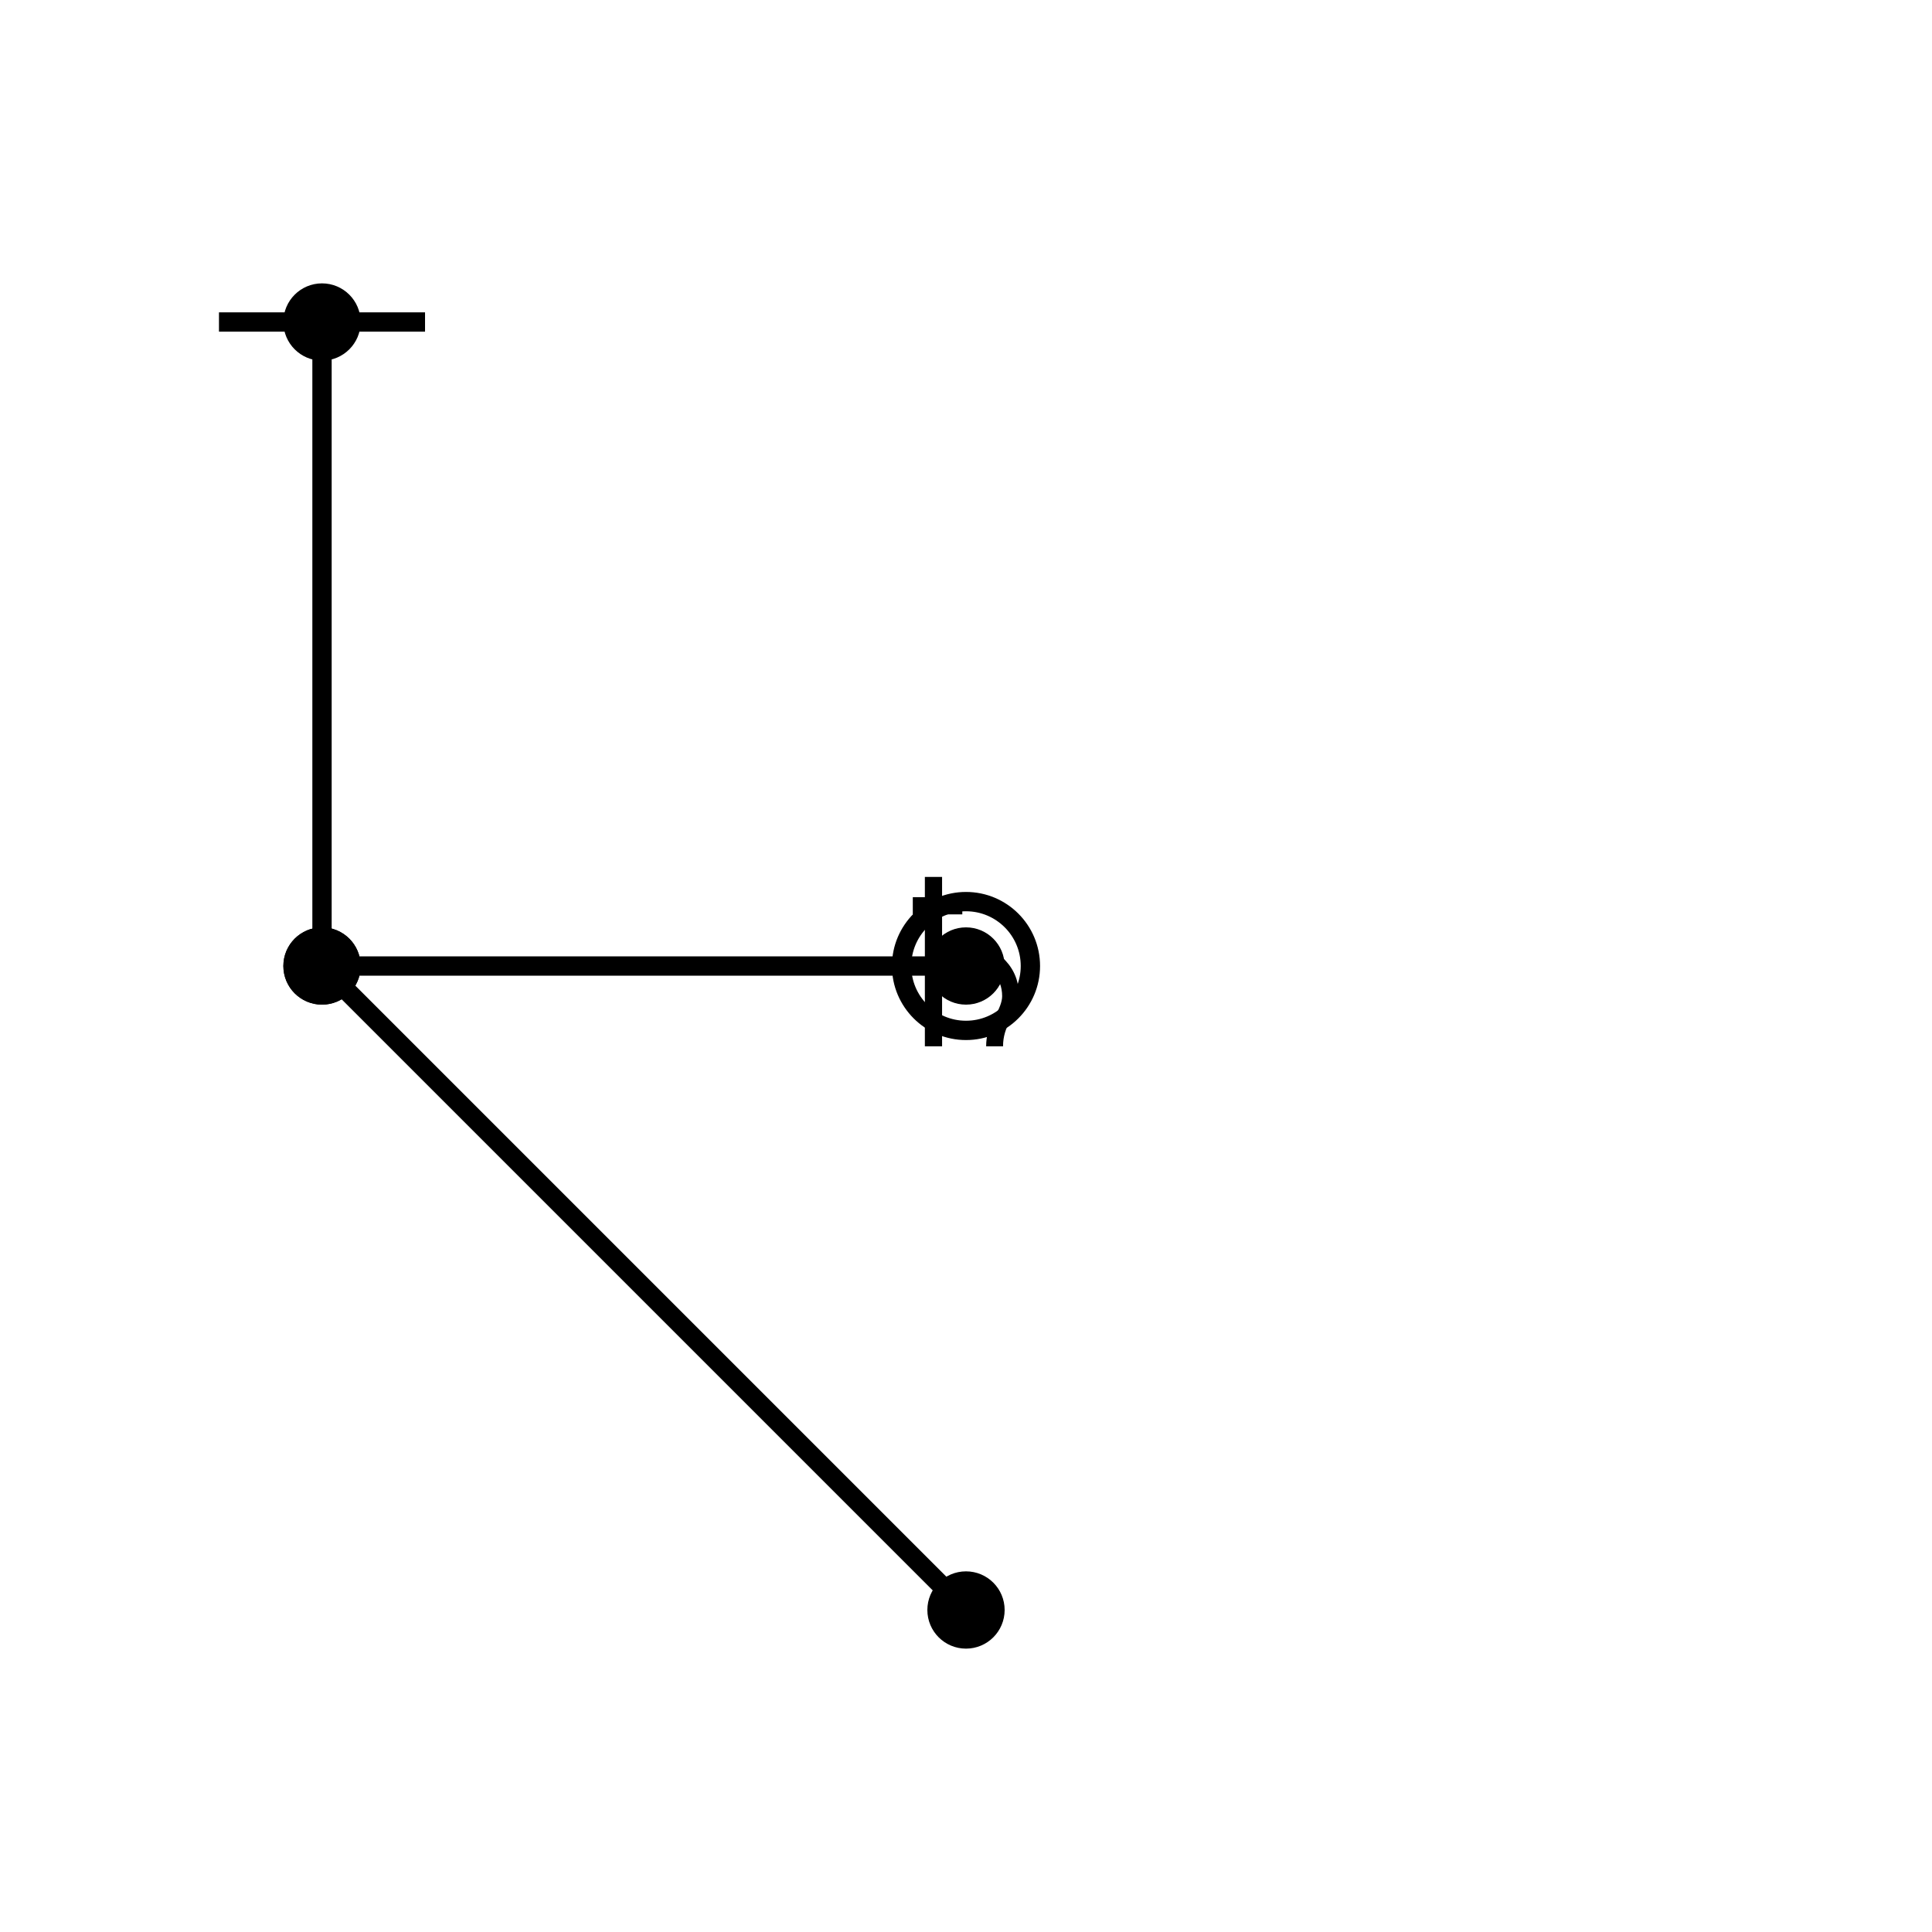
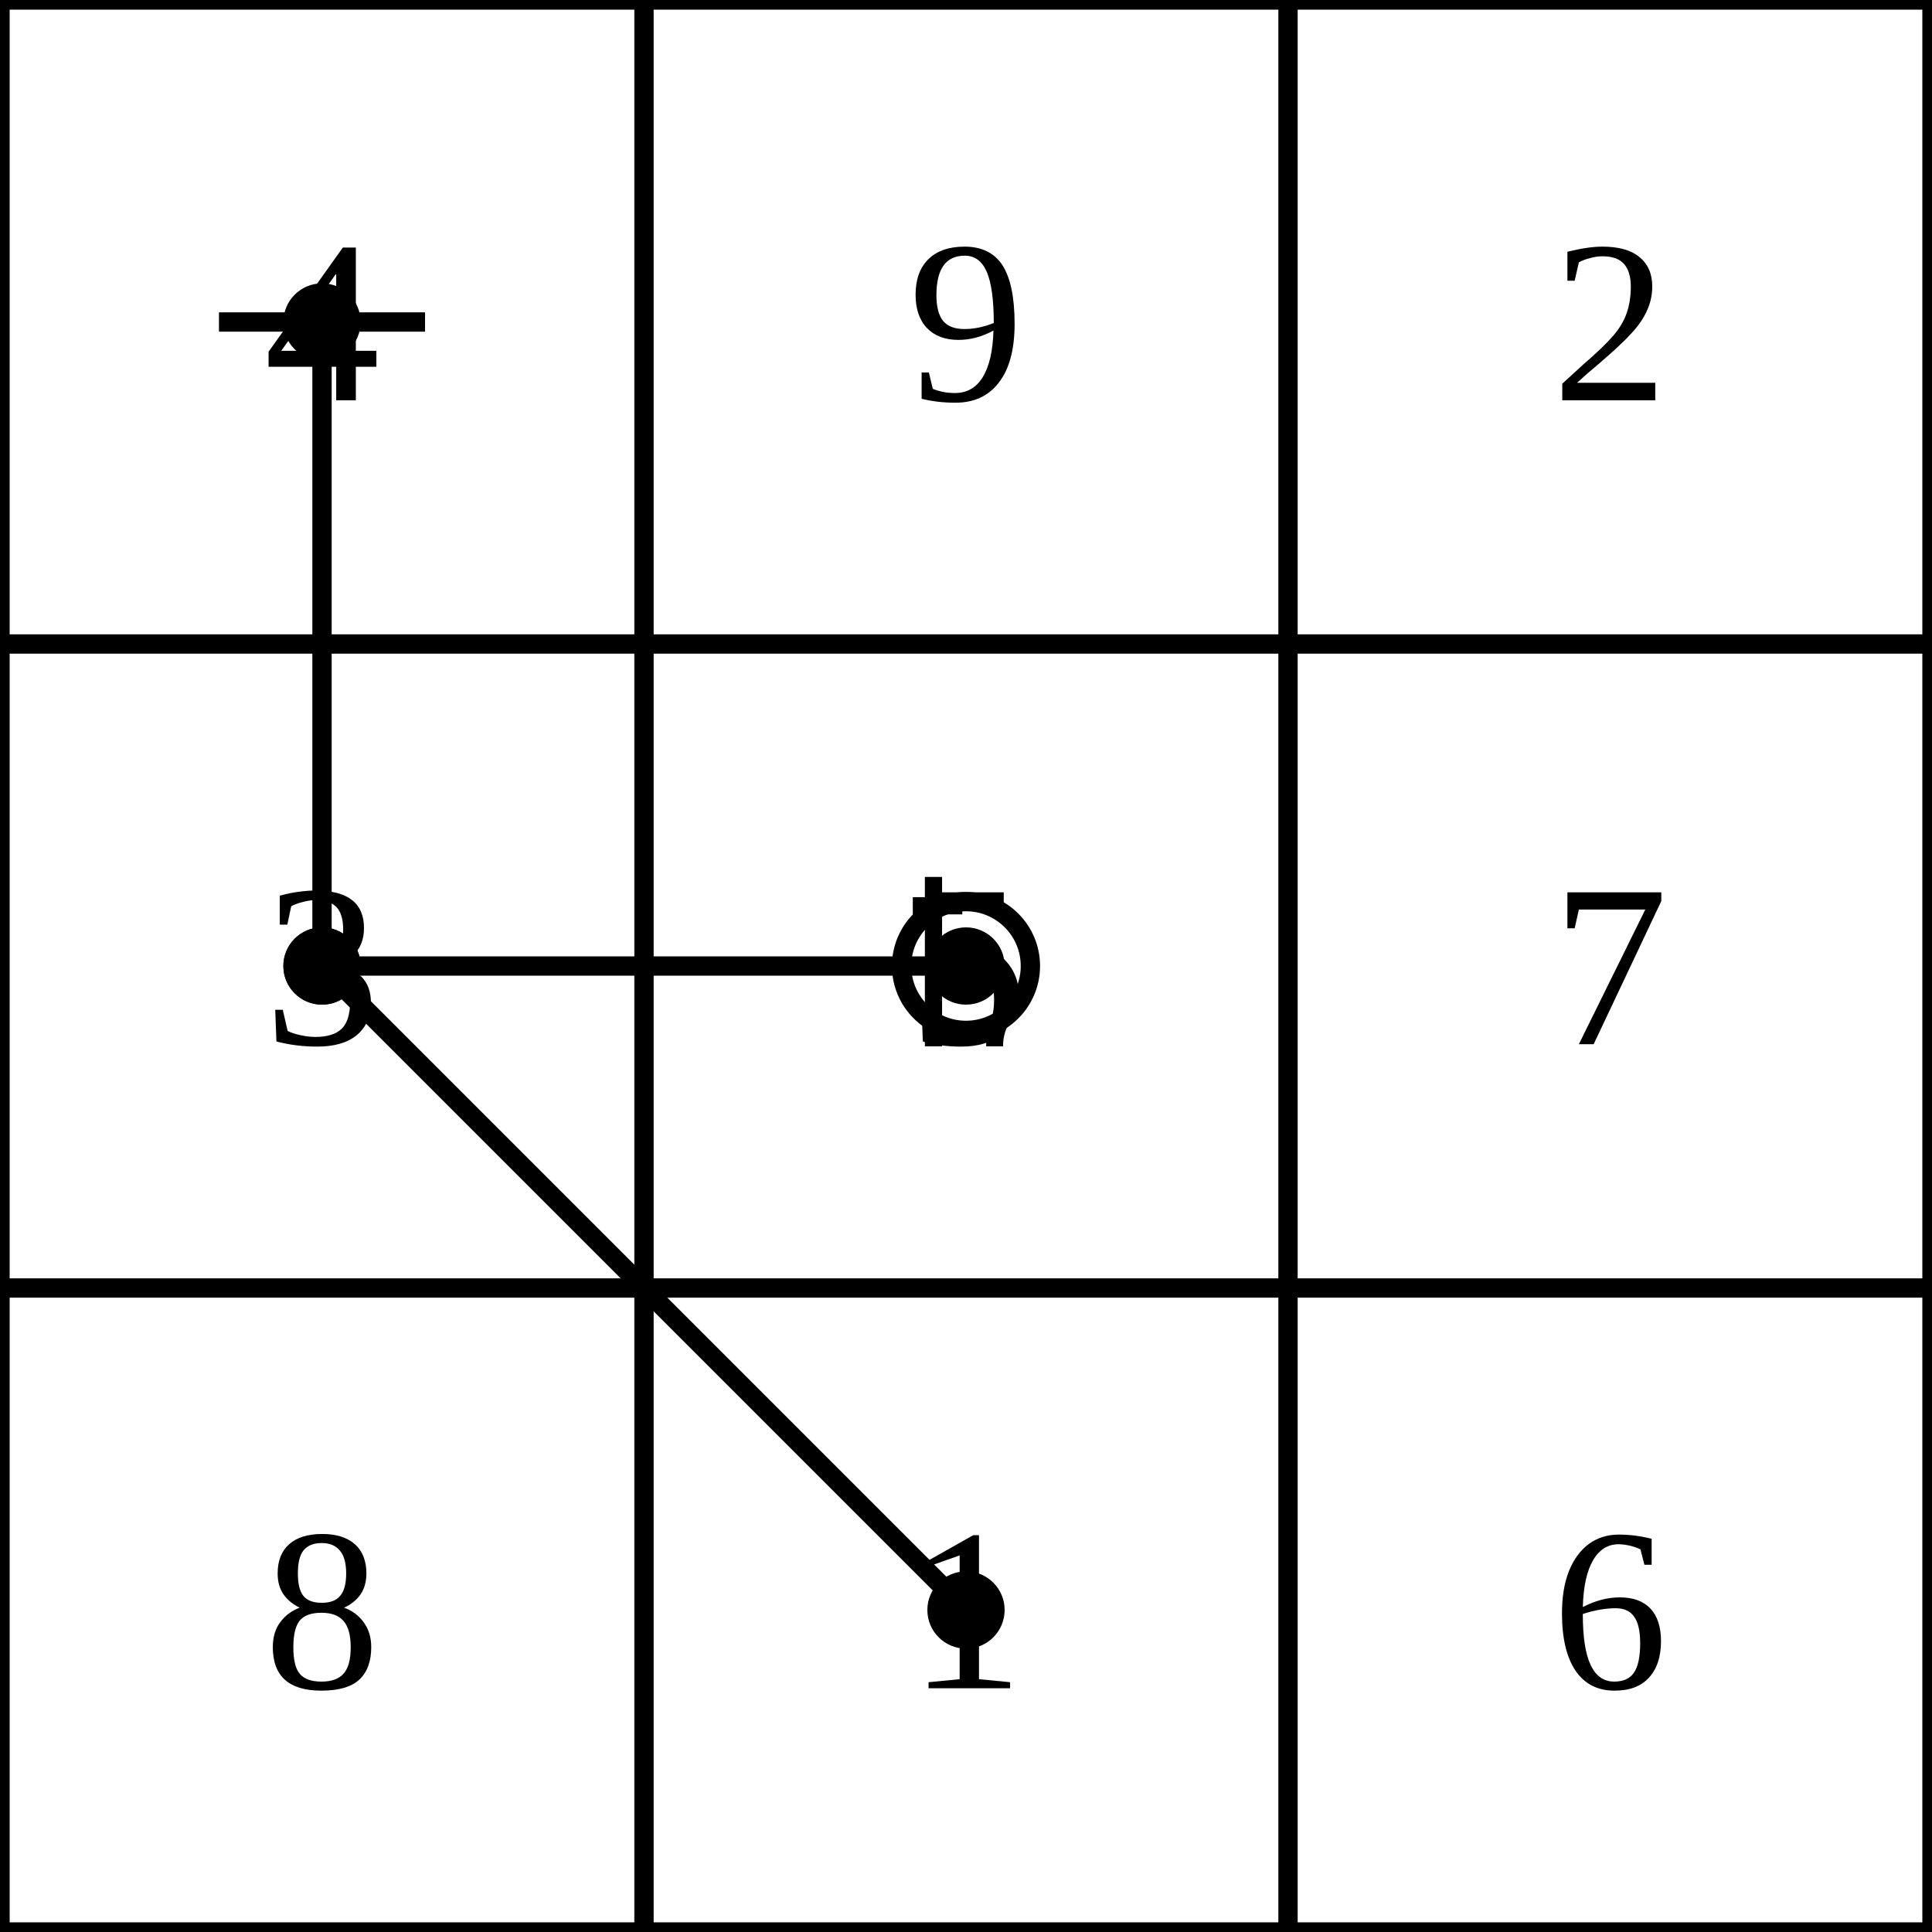
<svg xmlns="http://www.w3.org/2000/svg" viewBox="0 0 100 100" class="sigil sigil--saturn">
+   <g class="sigil-grid" opacity="var(--sigil-grid-opacity, 0)">
+     <path class="sigil-grid-lines" d="M0,0 L100,0 M0,33.333 L100,33.333 M0,66.667 L100,66.667 M0,100 L100,100 M0,0 L0,100 M33.333,0 L33.333,100 M66.667,0 L66.667,100 M100,0 L100,100" fill="none" stroke="var(--sigil-grid-stroke, currentColor)" stroke-width="var(--sigil-grid-stroke-width, 0.667)" />
+     <text class="sigil-grid-number" x="16.667" y="16.667" text-anchor="middle" dominant-baseline="central" fill="var(--sigil-grid-number-fill, currentColor)" font-size="var(--sigil-grid-number-font-size, 13.333)" font-family="var(--sigil-grid-number-font, sans-serif)">4</text>
+     <text class="sigil-grid-number" x="50" y="16.667" text-anchor="middle" dominant-baseline="central" fill="var(--sigil-grid-number-fill, currentColor)" font-size="var(--sigil-grid-number-font-size, 13.333)" font-family="var(--sigil-grid-number-font, sans-serif)">9</text>
+     <text class="sigil-grid-number" x="83.333" y="16.667" text-anchor="middle" dominant-baseline="central" fill="var(--sigil-grid-number-fill, currentColor)" font-size="var(--sigil-grid-number-font-size, 13.333)" font-family="var(--sigil-grid-number-font, sans-serif)">2</text>
+     <text class="sigil-grid-number" x="16.667" y="50" text-anchor="middle" dominant-baseline="central" fill="var(--sigil-grid-number-fill, currentColor)" font-size="var(--sigil-grid-number-font-size, 13.333)" font-family="var(--sigil-grid-number-font, sans-serif)">3</text>
+     <text class="sigil-grid-number" x="50" y="50" text-anchor="middle" dominant-baseline="central" fill="var(--sigil-grid-number-fill, currentColor)" font-size="var(--sigil-grid-number-font-size, 13.333)" font-family="var(--sigil-grid-number-font, sans-serif)">5</text>
+     <text class="sigil-grid-number" x="83.333" y="50" text-anchor="middle" dominant-baseline="central" fill="var(--sigil-grid-number-fill, currentColor)" font-size="var(--sigil-grid-number-font-size, 13.333)" font-family="var(--sigil-grid-number-font, sans-serif)">7</text>
+     <text class="sigil-grid-number" x="16.667" y="83.333" text-anchor="middle" dominant-baseline="central" fill="var(--sigil-grid-number-fill, currentColor)" font-size="var(--sigil-grid-number-font-size, 13.333)" font-family="var(--sigil-grid-number-font, sans-serif)">8</text>
+     <text class="sigil-grid-number" x="50" y="83.333" text-anchor="middle" dominant-baseline="central" fill="var(--sigil-grid-number-fill, currentColor)" font-size="var(--sigil-grid-number-font-size, 13.333)" font-family="var(--sigil-grid-number-font, sans-serif)">1</text>
+     <text class="sigil-grid-number" x="83.333" y="83.333" text-anchor="middle" dominant-baseline="central" fill="var(--sigil-grid-number-fill, currentColor)" font-size="var(--sigil-grid-number-font-size, 13.333)" font-family="var(--sigil-grid-number-font, sans-serif)">6</text>
+   </g>
  <text class="sigil-glyph" x="50" y="50" text-anchor="middle" dominant-baseline="central" fill="var(--sigil-glyph-fill, currentColor)" opacity="var(--sigil-glyph-opacity, 1)" font-size="var(--sigil-glyph-size, 30)" font-family="var(--sigil-glyph-font, sans-serif)">♄︎</text>
  <path class="sigil-path" d="M50,50 L16.667,50 L50,83.333 L16.667,50 L16.667,16.667" stroke="var(--sigil-stroke, currentColor)" stroke-width="var(--sigil-stroke-width, 2)" fill="none" />
  <circle class="sigil-node" cx="50" cy="50" r="2" fill="var(--sigil-node-fill, currentColor)" opacity="var(--sigil-node-opacity, 0)" />
  <circle class="sigil-node" cx="16.667" cy="50" r="2" fill="var(--sigil-node-fill, currentColor)" opacity="var(--sigil-node-opacity, 0)" />
  <circle class="sigil-node" cx="50" cy="83.333" r="2" fill="var(--sigil-node-fill, currentColor)" opacity="var(--sigil-node-opacity, 0)" />
  <circle class="sigil-node" cx="16.667" cy="50" r="2" fill="var(--sigil-node-fill, currentColor)" opacity="var(--sigil-node-opacity, 0)" />
  <circle class="sigil-node" cx="16.667" cy="16.667" r="2" fill="var(--sigil-node-fill, currentColor)" opacity="var(--sigil-node-opacity, 0)" />
  <circle class="sigil-start" cx="50" cy="50" r="3.333" fill="none" stroke="var(--sigil-marker-stroke, currentColor)" stroke-width="var(--sigil-stroke-width, 2)" />
  <line class="sigil-end" x1="11.334" y1="16.667" x2="22" y2="16.667" stroke="var(--sigil-marker-stroke, currentColor)" stroke-width="var(--sigil-stroke-width, 2)" />
</svg>
